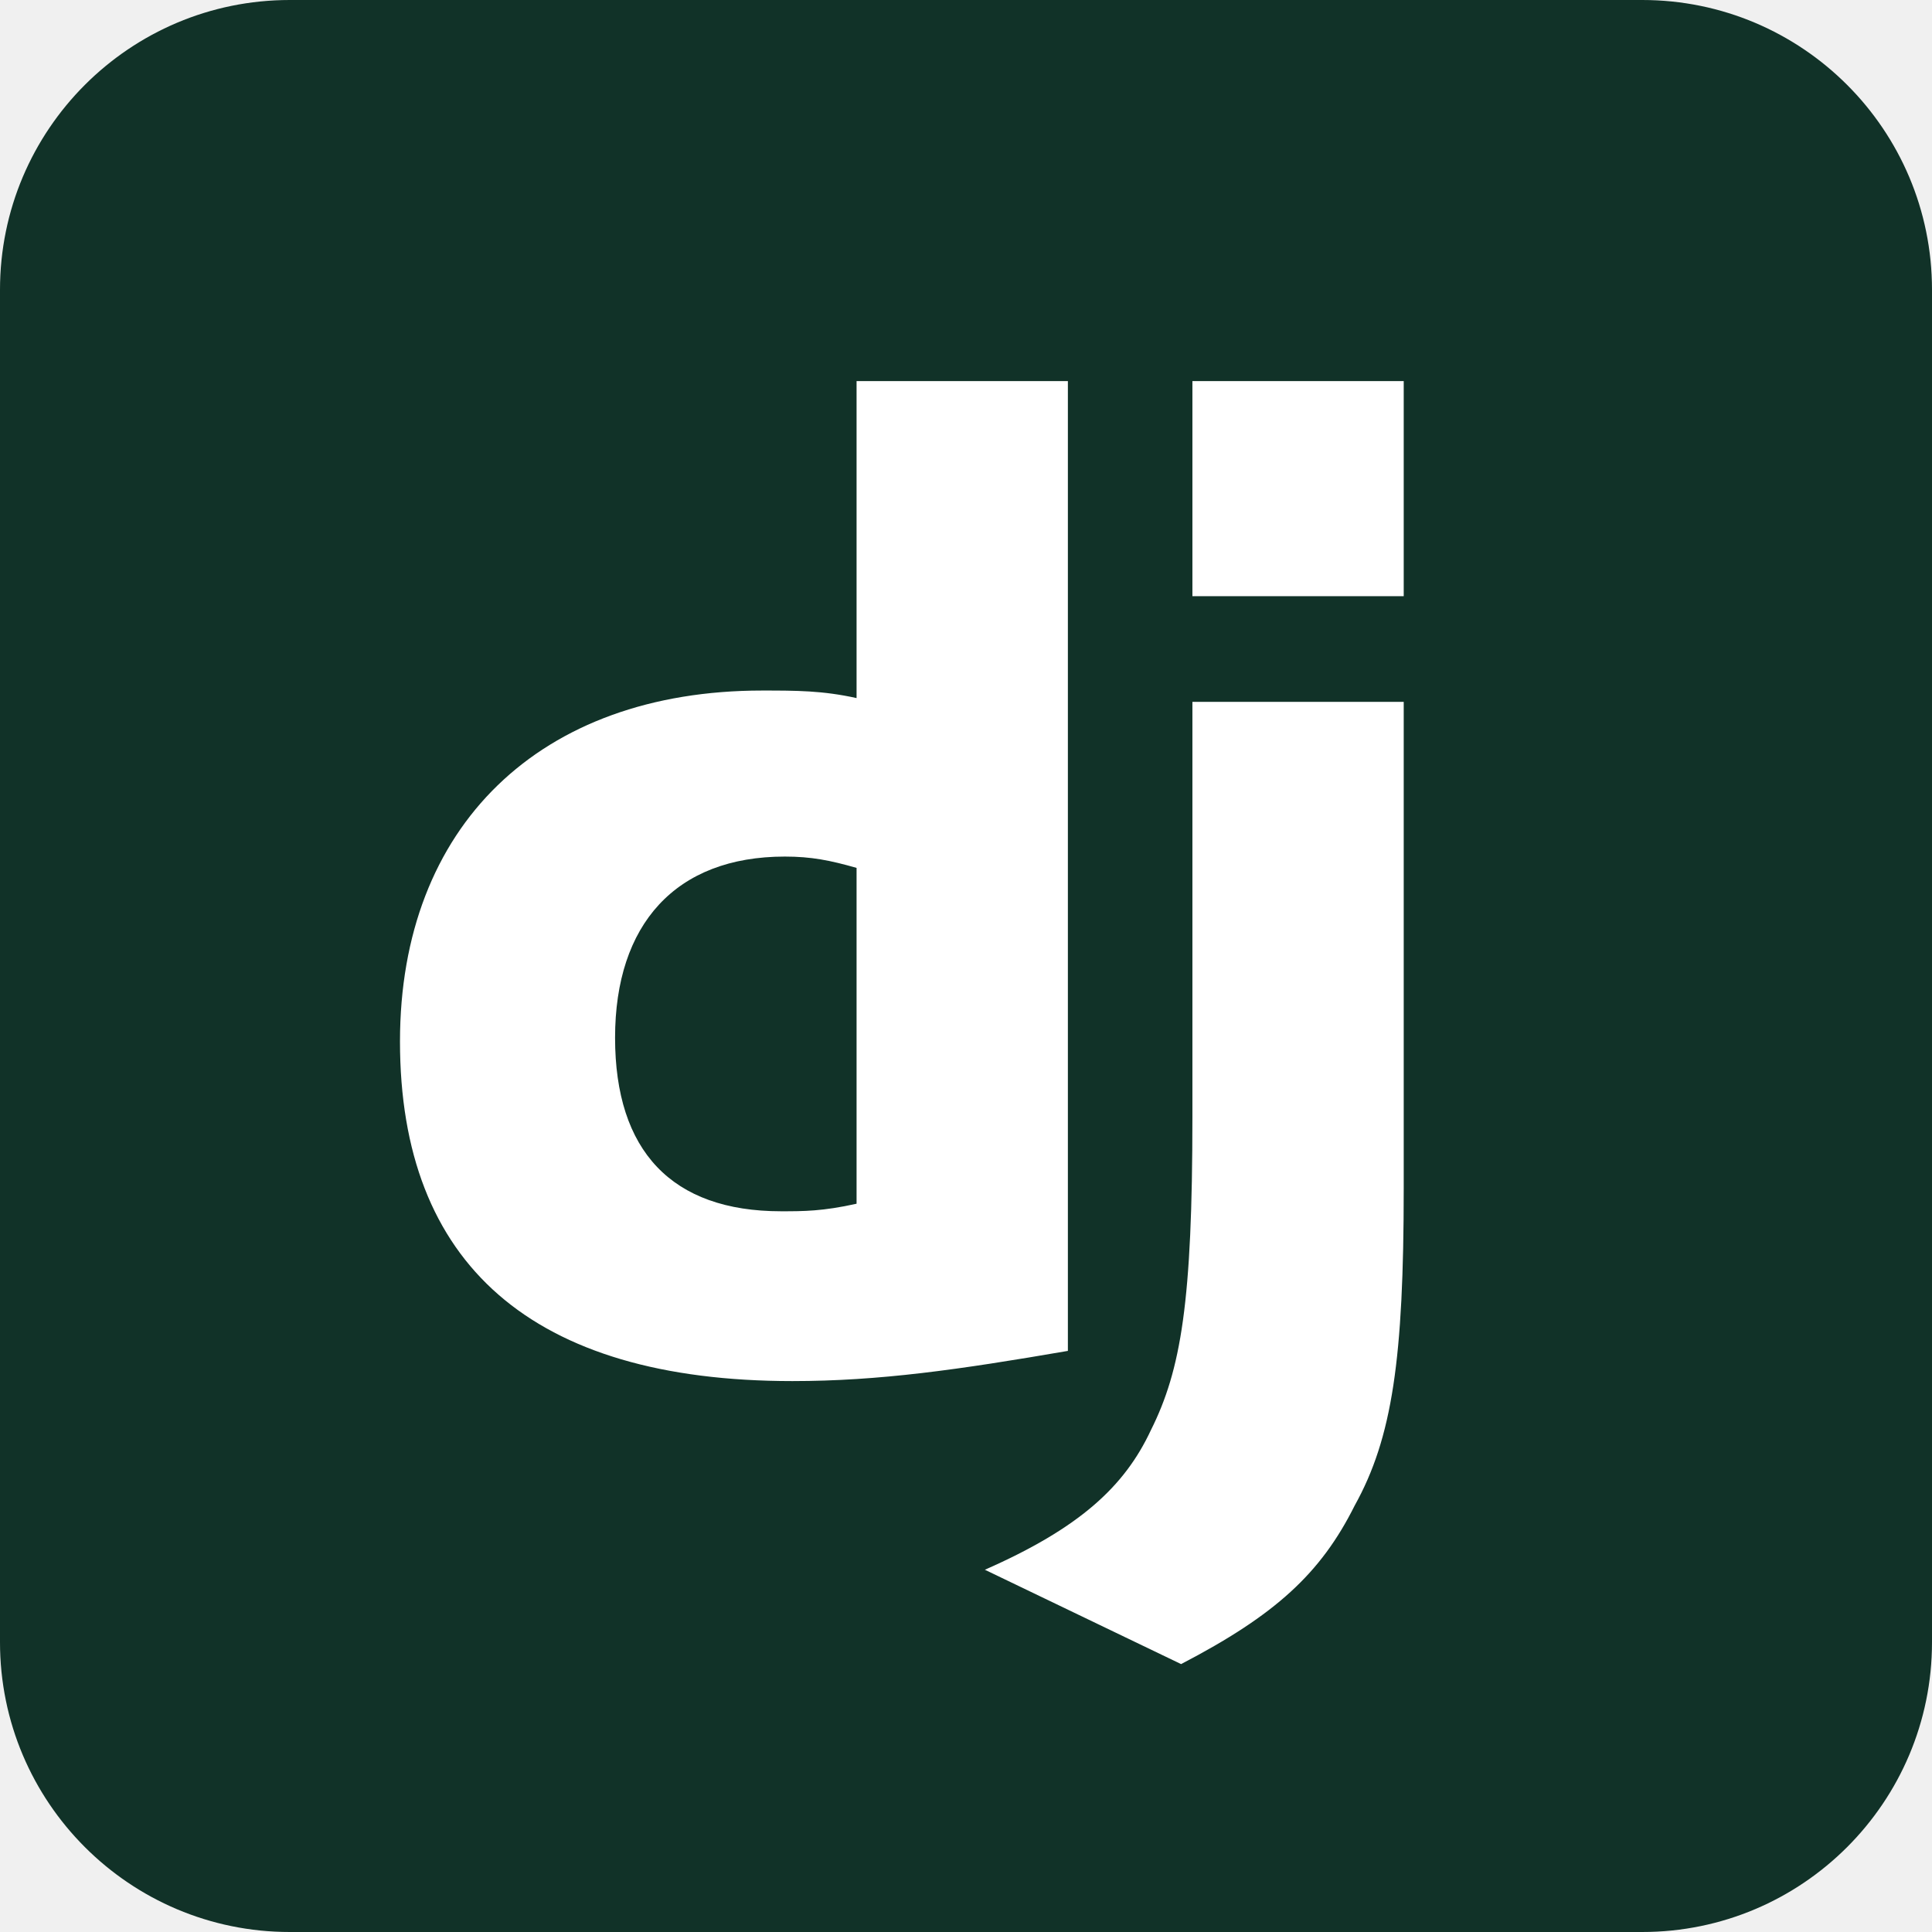
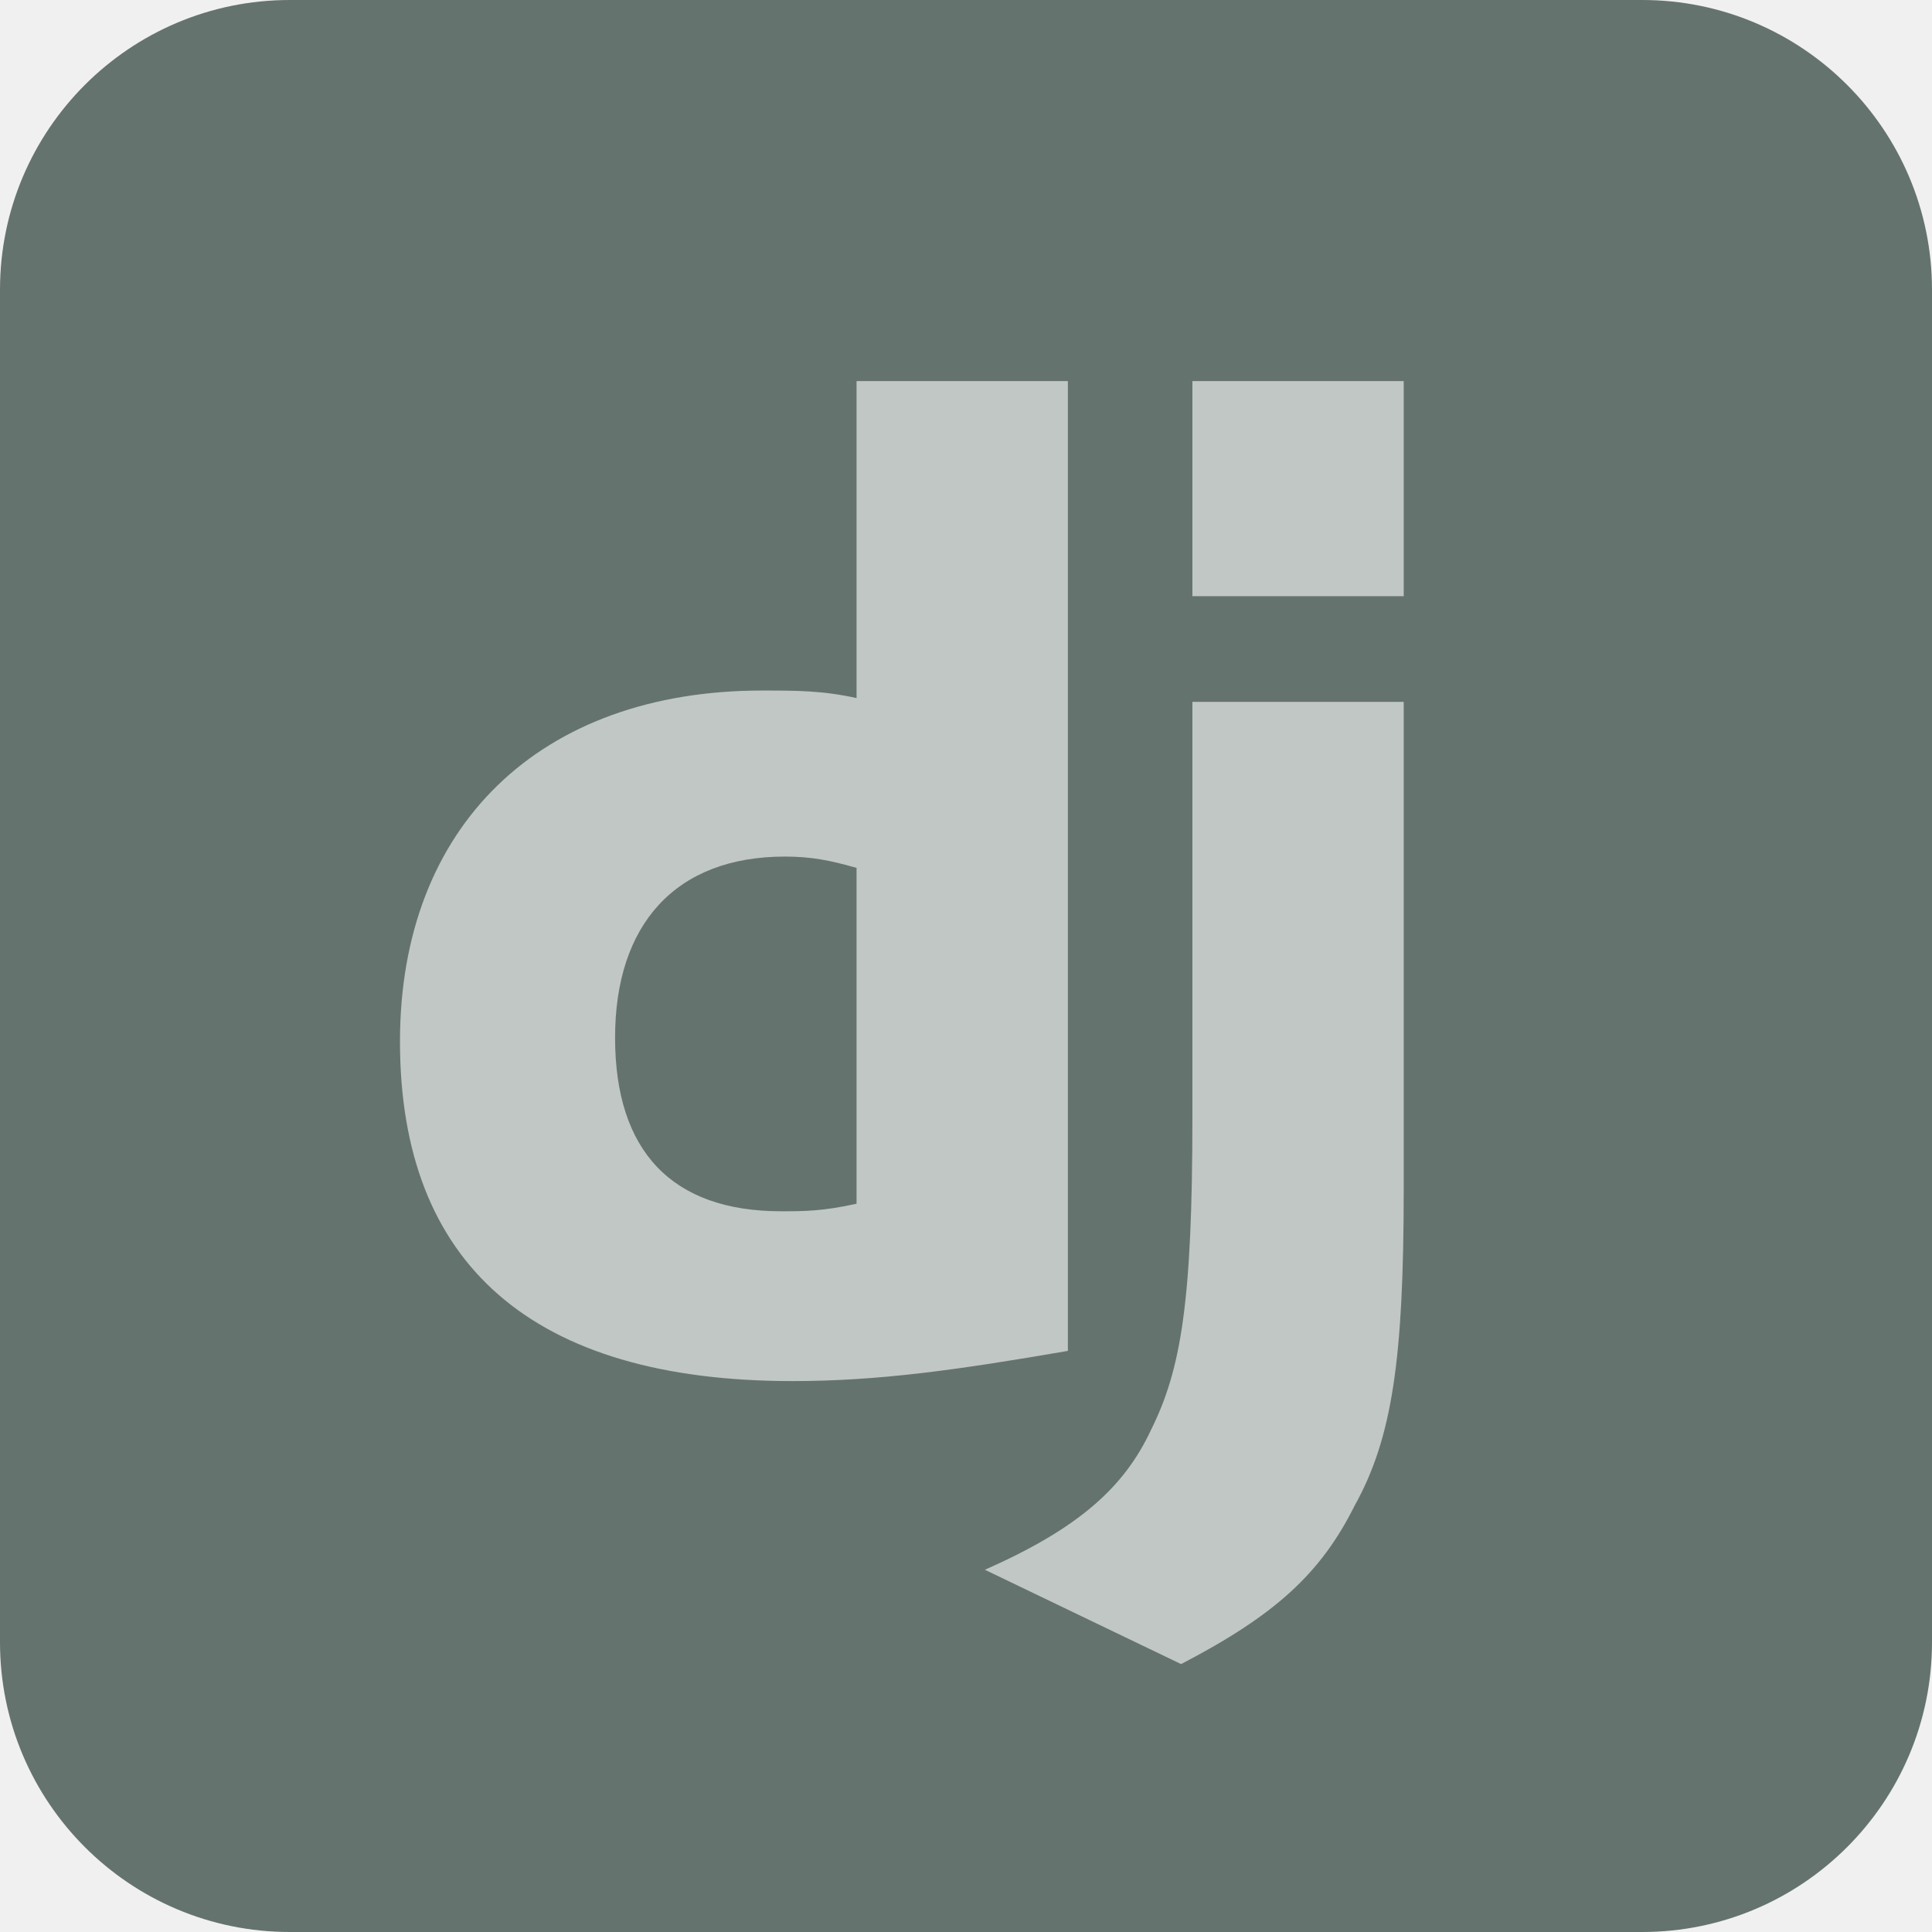
<svg xmlns="http://www.w3.org/2000/svg" viewBox="0 0 512 512">
-   <rect fill="#113228" height="512" rx="15%" width="512" />
-   <path d="m227 101h56v257c-29 5-50 8-73 8-69 0-104-31-104-90 0-57 37-93 96-93 9 0 16 0 25 2zm0 129c-7-2-12-3-19-3-29 0-45 18-45 48s15 46 44 46c6 0 11 0 20-2zm145-44v129c0 45-3 66-13 84-9 18-21 29-46 42l-52-25c25-11 37-22 44-37 8-16 11-34 11-83v-110zm-56-85h56v57h-56z" fill="#fff" />
+   <rect fill="#65736f" height="512" rx="15%" width="512" />
+   <path d="m227 101h56v257c-29 5-50 8-73 8-69 0-104-31-104-90 0-57 37-93 96-93 9 0 16 0 25 2zm0 129c-7-2-12-3-19-3-29 0-45 18-45 48s15 46 44 46c6 0 11 0 20-2zm145-44v129c0 45-3 66-13 84-9 18-21 29-46 42l-52-25c25-11 37-22 44-37 8-16 11-34 11-83v-110zm-56-85h56v57h-56z" fill="#fff" fill-opacity="0.6" />
</svg>
